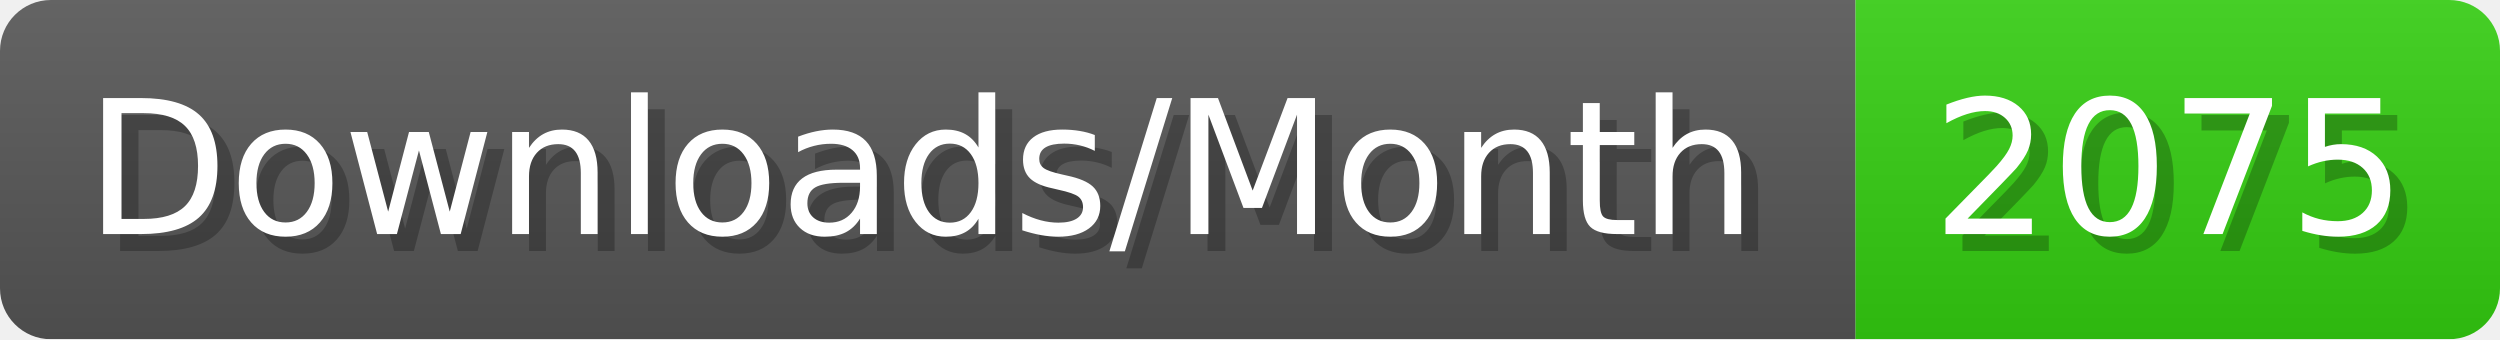
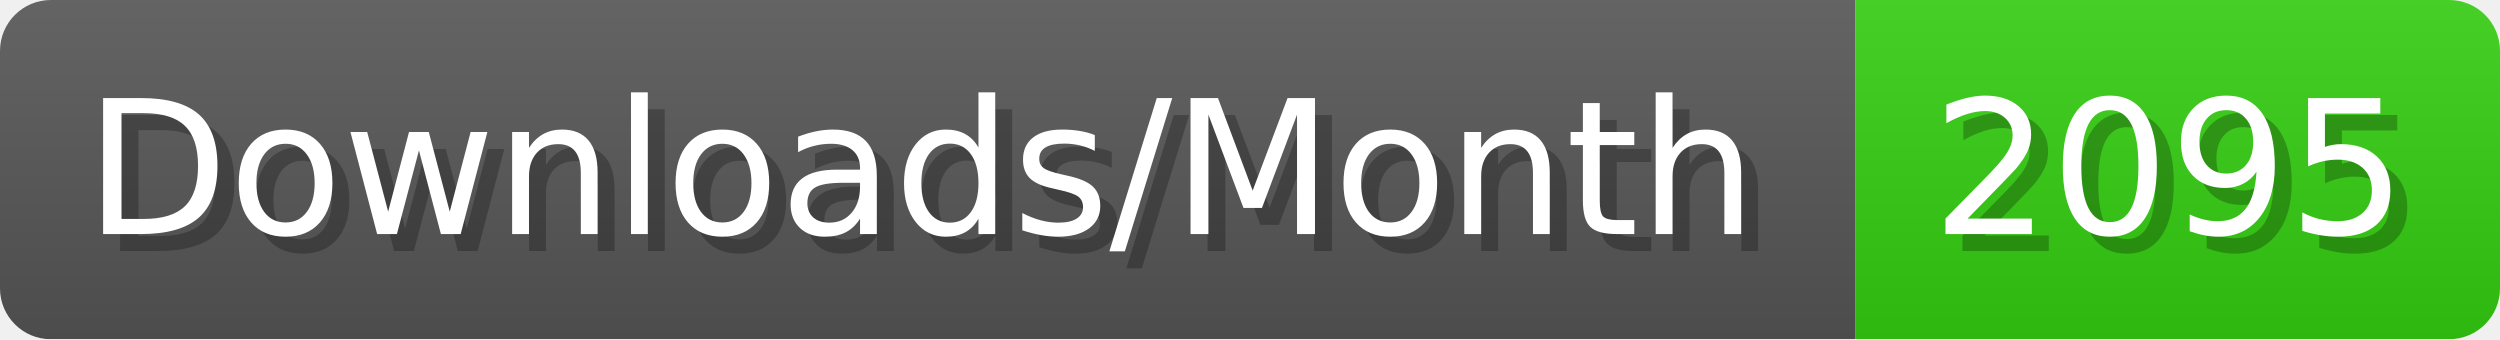
- <svg xmlns="http://www.w3.org/2000/svg" width="147.4" height="20" viewBox="0 0 1474 200" role="img" aria-label="Downloads/Month: 2075">
+ <svg xmlns="http://www.w3.org/2000/svg" width="147.4" height="20" viewBox="0 0 1474 200" role="img" aria-label="Downloads/Month: 2095">
  <linearGradient id="YlXUI" x2="0" y2="100%">
    <stop offset="0" stop-opacity=".1" stop-color="#EEE" />
    <stop offset="1" stop-opacity=".1" />
  </linearGradient>
  <mask id="JHhop">
    <rect width="1474" height="200" rx="30" fill="#FFF" />
  </mask>
  <g mask="url(#JHhop)">
    <rect width="1094" height="200" fill="#555" />
    <rect width="380" height="200" fill="#3C1" x="1094" />
    <rect width="1474" height="200" fill="url(#YlXUI)" />
  </g>
  <g aria-hidden="true" fill="#fff" text-anchor="start" font-family="Verdana,DejaVu Sans,sans-serif" font-size="110">
    <text x="60" y="148" textLength="994" fill="#000" opacity="0.25">Downloads/Month</text>
    <text x="50" y="138" textLength="994">Downloads/Month</text>
-     <text x="1149" y="148" textLength="280" fill="#000" opacity="0.25">2075</text>
-     <text x="1139" y="138" textLength="280">2075</text>
+     <text x="1149" y="148" textLength="280" fill="#000" opacity="0.25">2095</text>
+     <text x="1139" y="138" textLength="280">2095</text>
  </g>
</svg>
